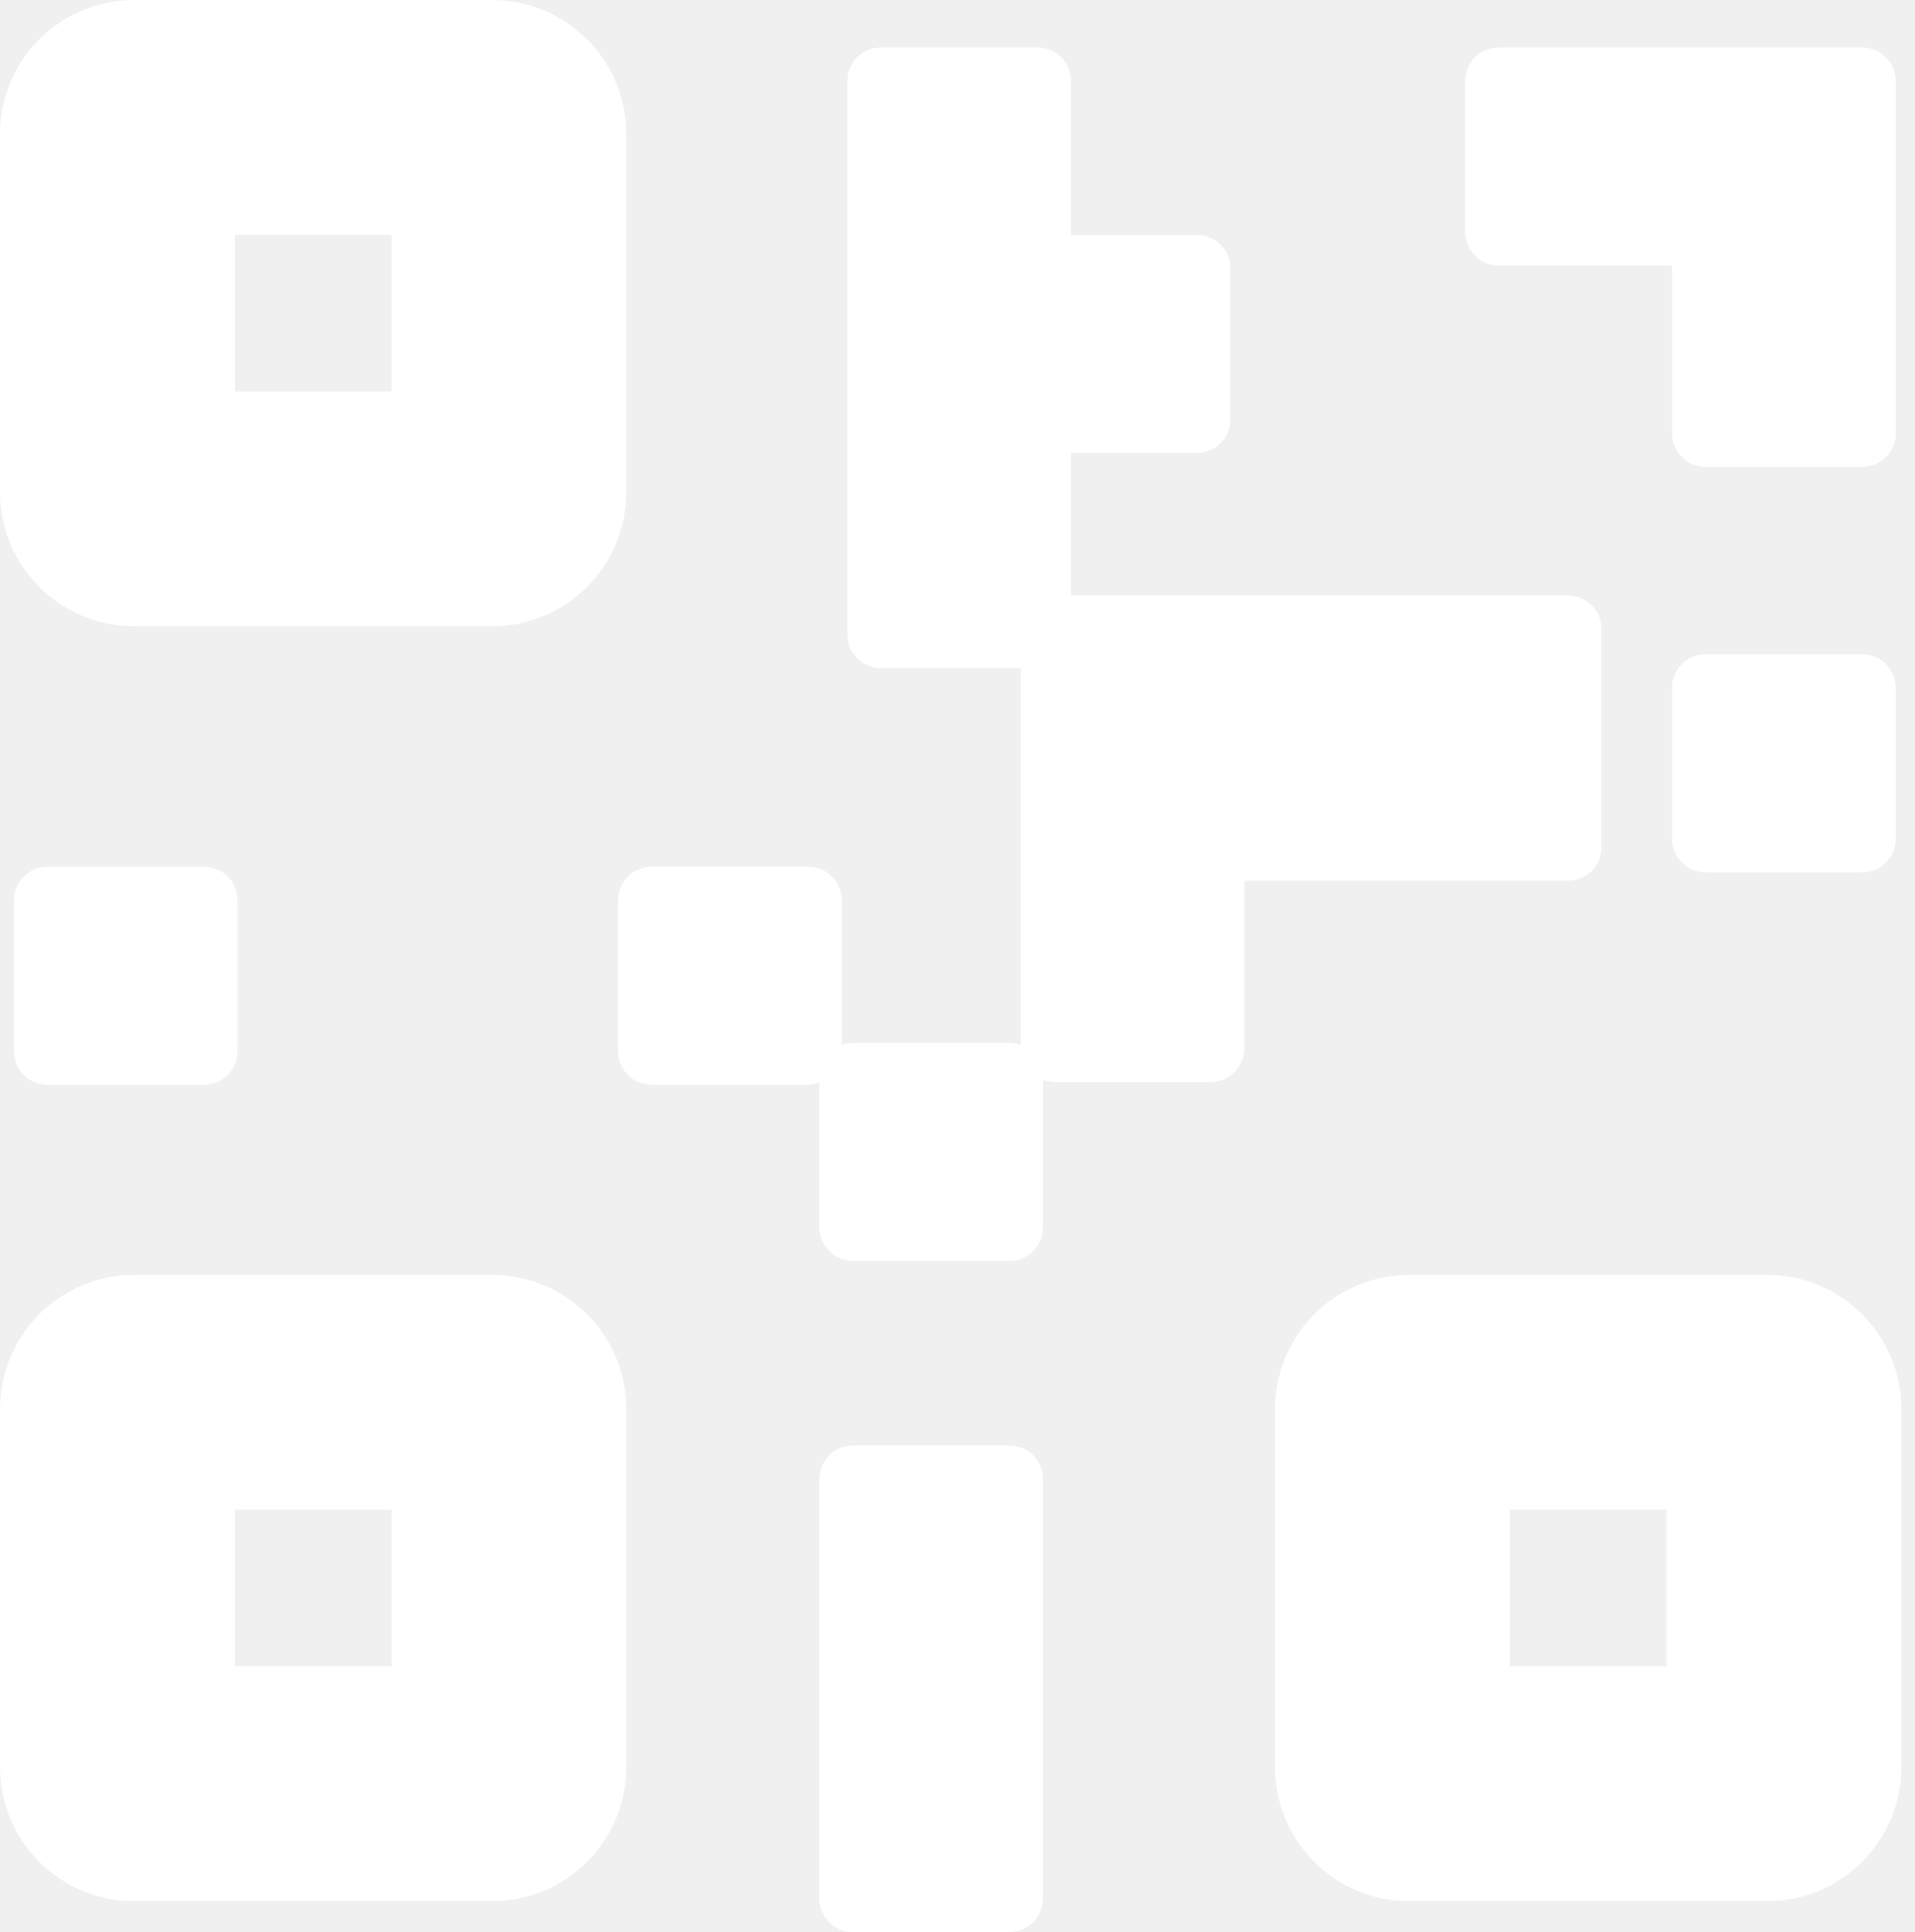
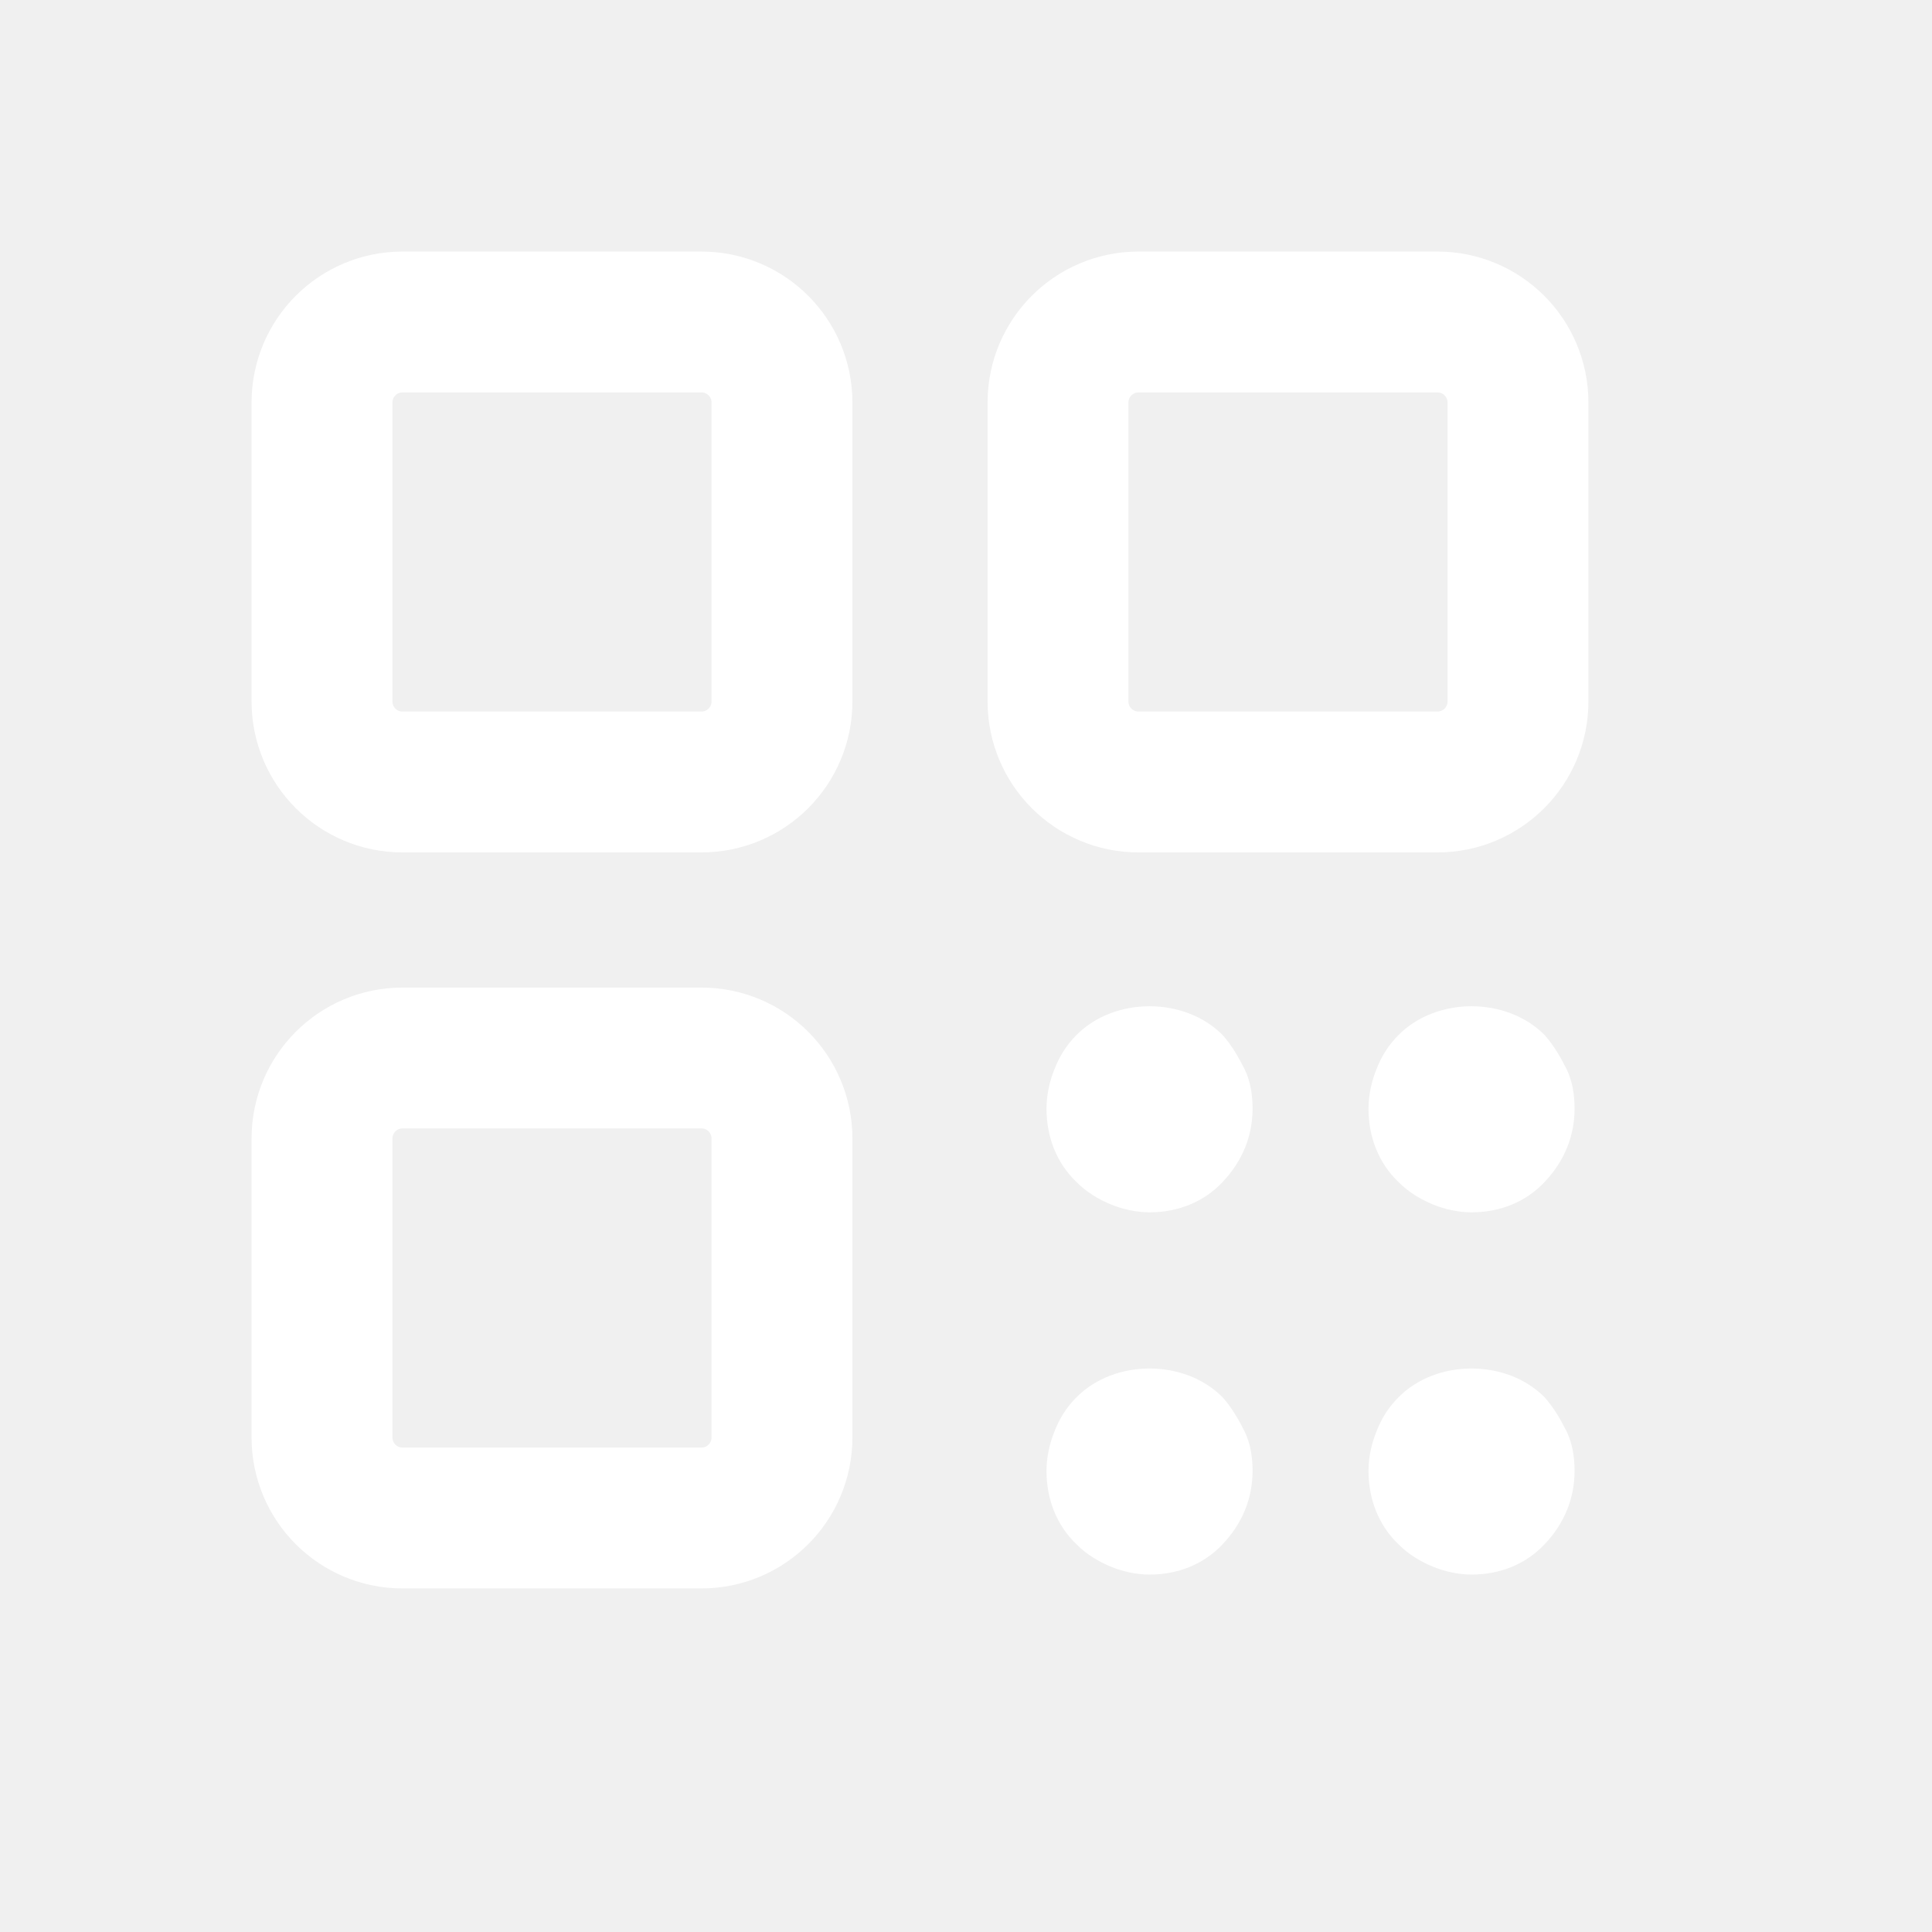
- <svg xmlns="http://www.w3.org/2000/svg" width="109" height="110" viewBox="0 0 109 110" fill="none">
-   <path d="M28.017 72.588H7.641C3.423 72.588 0 76.011 0 80.229V100.604C0 104.822 3.423 108.246 7.641 108.246H28.017C32.238 108.246 35.658 104.822 35.658 100.604V80.229C35.658 76.007 32.238 72.588 28.017 72.588ZM22.29 94.874H13.372V85.956H22.29V94.874Z" fill="white" />
-   <path d="M100.612 108.246C104.834 108.246 108.254 104.822 108.254 100.604V80.229C108.254 76.011 104.834 72.588 100.612 72.588H80.237C76.019 72.588 72.596 76.011 72.596 80.229V100.604C72.596 104.822 76.019 108.246 80.237 108.246H100.612ZM85.968 85.956H94.885V94.874H85.968V85.956Z" fill="white" />
-   <path d="M35.658 28.017V7.641C35.658 3.423 32.238 0 28.017 0H7.641C3.423 0 0 3.423 0 7.641V28.017C0 32.234 3.423 35.658 7.641 35.658H28.017C32.238 35.658 35.658 32.234 35.658 28.017ZM22.29 22.286H13.372V13.368H22.29V22.286Z" fill="white" />
-   <path d="M57.474 82.301H48.561C47.506 82.301 46.65 83.157 46.65 84.211V108.09C46.65 109.144 47.506 110 48.561 110H57.474C58.529 110 59.385 109.144 59.385 108.09V84.211C59.385 83.157 58.529 82.301 57.474 82.301Z" fill="white" />
-   <path d="M2.703 49.347C1.649 49.347 0.793 50.203 0.793 51.257V59.853C0.793 60.908 1.649 61.764 2.703 61.764H11.617C12.671 61.764 13.527 60.908 13.527 59.853V51.257C13.527 50.203 12.671 49.347 11.617 49.347H2.703Z" fill="white" />
-   <path d="M107.935 4.612C107.935 3.558 107.079 2.702 106.025 2.702H98.066H97.111H85.332C84.278 2.702 83.422 3.558 83.422 4.612V13.209C83.422 14.263 84.278 15.119 85.332 15.119H95.201V24.671C95.201 25.725 96.057 26.581 97.111 26.581H106.025C107.079 26.581 107.935 25.725 107.935 24.671V4.612Z" fill="white" />
-   <path d="M89.274 50.143C90.329 50.143 91.184 49.287 91.184 48.232V35.815C91.184 34.761 90.329 33.905 89.274 33.905H68.937H68.899H60.979V25.786H68.142C69.197 25.786 70.053 24.93 70.053 23.876V15.28C70.053 14.225 69.197 13.369 68.142 13.369H60.979V4.612C60.979 3.558 60.123 2.702 59.068 2.702H50.155C49.1 2.702 48.245 3.558 48.245 4.612V36.133C48.245 37.187 49.1 38.043 50.155 38.043H58.113V59.503C57.911 59.431 57.7 59.373 57.475 59.373H48.562C48.336 59.373 48.126 59.431 47.924 59.503V51.255C47.924 50.2 47.068 49.344 46.013 49.344H37.1C36.045 49.344 35.19 50.2 35.19 51.255V59.851C35.19 60.905 36.045 61.761 37.1 61.761H46.013C46.239 61.761 46.449 61.704 46.651 61.631V69.88C46.651 70.934 47.507 71.79 48.562 71.79H57.475C58.53 71.79 59.385 70.934 59.385 69.88V61.475C59.588 61.547 59.798 61.605 60.023 61.605H68.937C69.991 61.605 70.847 60.749 70.847 59.694V50.143H89.274Z" fill="white" />
-   <path d="M106.023 37.252H97.109C96.055 37.252 95.199 38.108 95.199 39.162V47.759C95.199 48.813 96.055 49.669 97.109 49.669H106.023C107.078 49.669 107.933 48.813 107.933 47.759V39.162C107.933 38.104 107.078 37.252 106.023 37.252Z" fill="white" />
+ <svg xmlns="http://www.w3.org/2000/svg" width="24" height="24" viewBox="0 0 24 24" fill="none">
+   <rect x="4" y="4" width="5.714" height="5.714" rx="1" stroke="#FFFFFF" stroke-width="1.75" stroke-linecap="round" stroke-linejoin="round" />
+   <rect x="13.143" y="4" width="5.714" height="5.714" rx="1" stroke="#FFFFFF" stroke-width="1.75" stroke-linecap="round" stroke-linejoin="round" />
+   <rect x="4" y="13.143" width="5.714" height="5.714" rx="1" stroke="#FFFFFF" stroke-width="1.75" stroke-linecap="round" stroke-linejoin="round" />
+   <path d="M14.28 15.06C14.118 15.06 13.944 15.022 13.795 14.96C13.646 14.897 13.497 14.81 13.373 14.684C13.124 14.447 13 14.121 13 13.771C13 13.608 13.037 13.433 13.099 13.282C13.162 13.12 13.248 12.982 13.373 12.857C13.845 12.381 14.715 12.381 15.187 12.857C15.299 12.982 15.386 13.132 15.461 13.282C15.535 13.433 15.56 13.608 15.56 13.771C15.56 14.109 15.436 14.421 15.187 14.684C14.951 14.935 14.628 15.06 14.28 15.06Z" fill="#FFFFFF" />
+   <path d="M18.28 15.06C18.118 15.06 17.945 15.022 17.795 14.96C17.646 14.897 17.497 14.81 17.373 14.684C17.124 14.447 17 14.121 17 13.771C17 13.608 17.037 13.433 17.099 13.282C17.162 13.12 17.248 12.982 17.373 12.857C17.845 12.381 18.715 12.381 19.187 12.857C19.299 12.982 19.386 13.132 19.461 13.282C19.535 13.433 19.56 13.608 19.56 13.771C19.56 14.109 19.436 14.421 19.187 14.684C18.951 14.935 18.628 15.06 18.28 15.06Z" fill="#FFFFFF" />
+   <path d="M18.28 19.56C18.118 19.56 17.945 19.522 17.795 19.46C17.646 19.397 17.497 19.31 17.373 19.184C17.124 18.947 17 18.621 17 18.271C17 18.108 17.037 17.933 17.099 17.782C17.162 17.62 17.248 17.482 17.373 17.357C17.845 16.881 18.715 16.881 19.187 17.357C19.299 17.482 19.386 17.632 19.461 17.782C19.535 17.933 19.56 18.108 19.56 18.271C19.56 18.609 19.436 18.922 19.187 19.184C18.951 19.435 18.628 19.56 18.28 19.56Z" fill="#FFFFFF" />
+   <path d="M14.28 19.56C14.118 19.56 13.944 19.522 13.795 19.46C13.646 19.397 13.497 19.31 13.373 19.184C13.124 18.947 13 18.621 13 18.271C13 18.108 13.037 17.933 13.099 17.782C13.162 17.62 13.248 17.482 13.373 17.357C13.845 16.881 14.715 16.881 15.187 17.357C15.299 17.482 15.386 17.632 15.461 17.782C15.535 17.933 15.56 18.108 15.56 18.271C15.56 18.609 15.436 18.922 15.187 19.184C14.951 19.435 14.628 19.56 14.28 19.56Z" fill="#FFFFFF" />
</svg>
